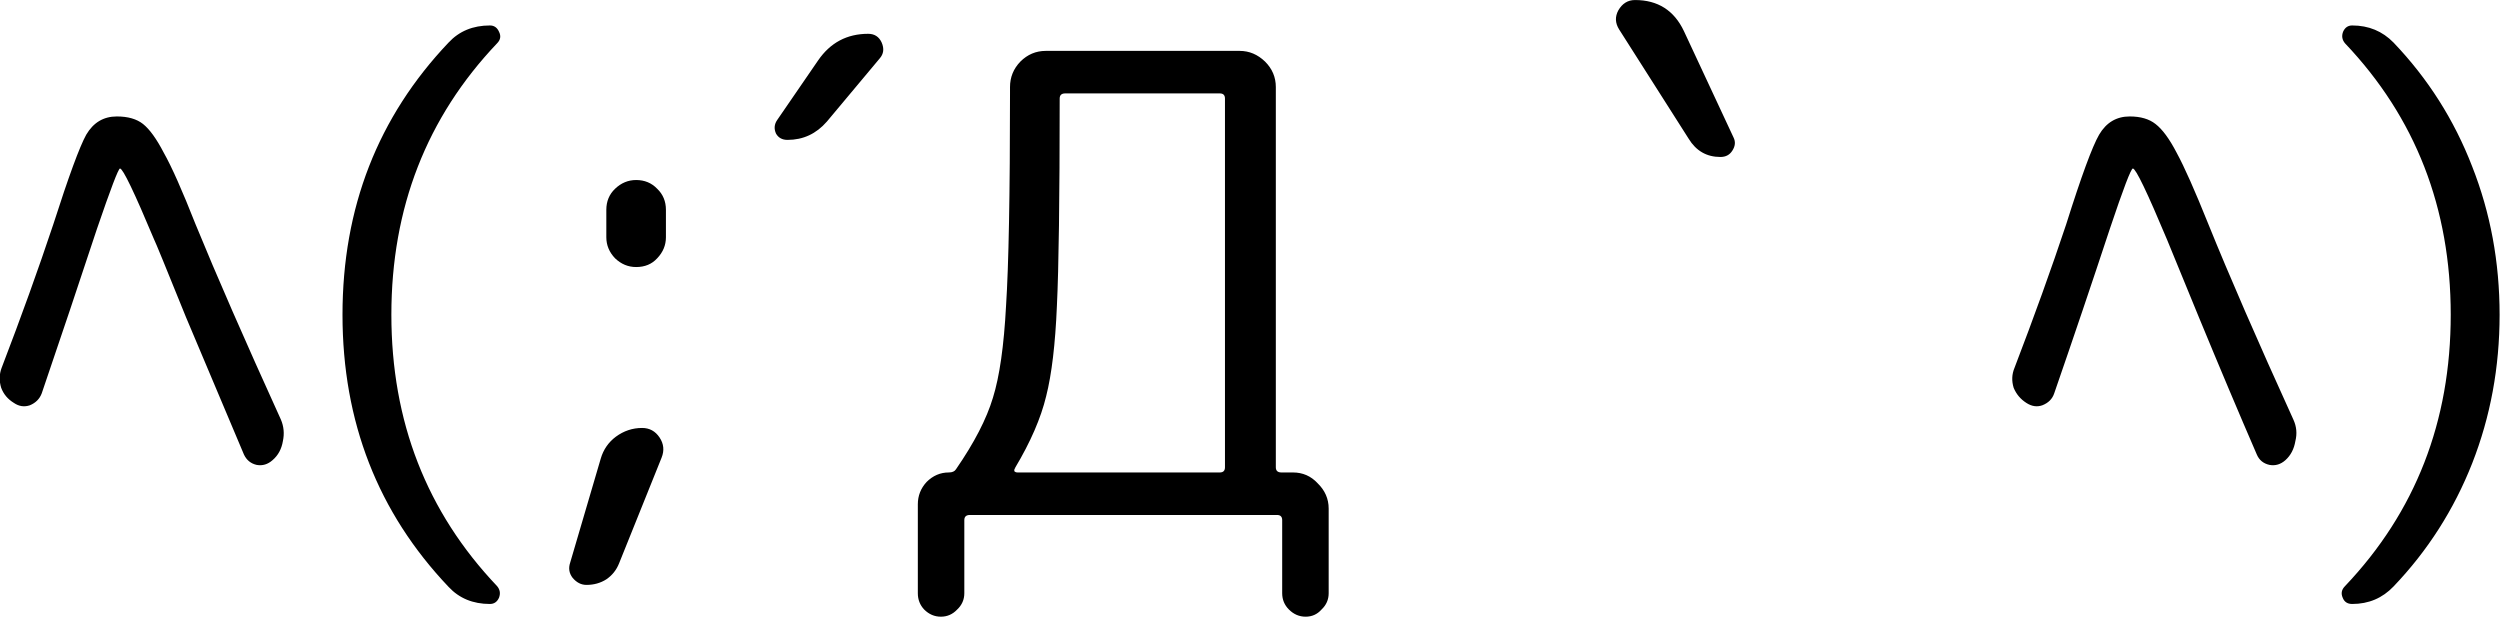
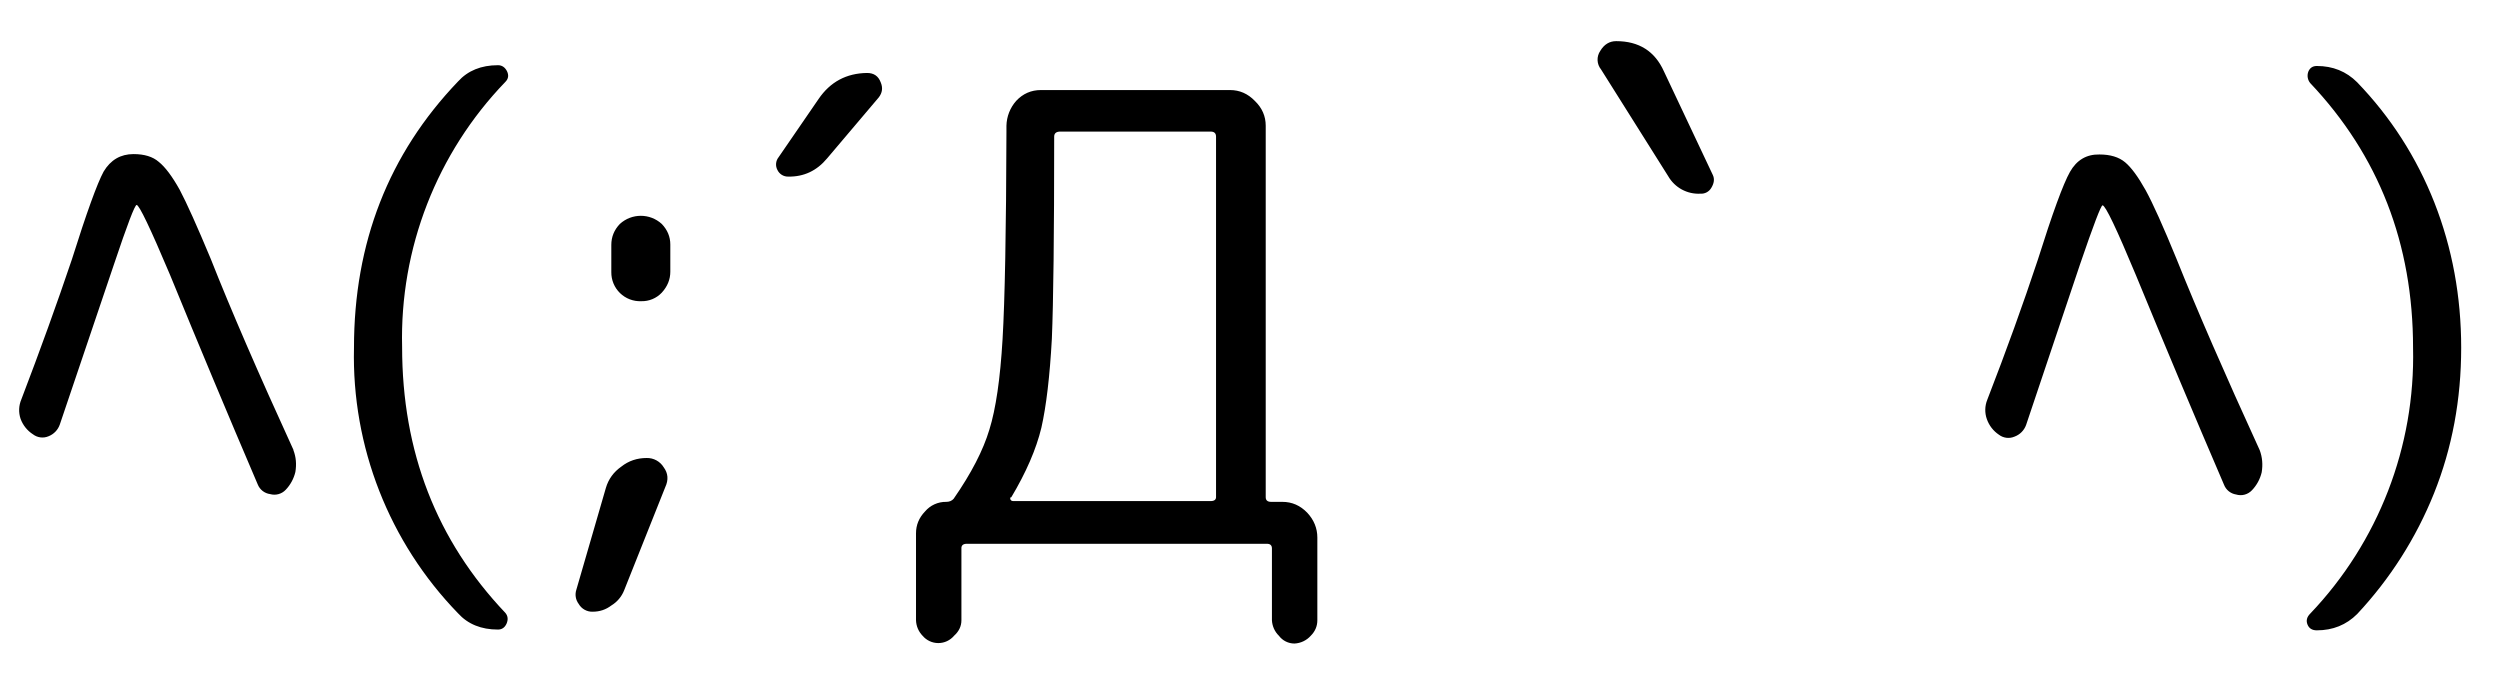
- <svg xmlns="http://www.w3.org/2000/svg" width="237.79" height="58.66" viewBox="0 0 62.92 15.52">
-   <g>
-     <path d="M7.57-2.4q.11.26.05.54-.05.3-.26.48-.18.16-.4.12-.22-.05-.32-.26L5.18-4.98q-.76-1.88-.8-1.95-.75-1.79-.86-1.79-.06 0-.58 1.52-.67 2.03-1.39 4.14-.08.21-.3.3-.21.07-.4-.06-.23-.14-.32-.38-.08-.26.01-.5.74-1.93 1.3-3.61.58-1.81.83-2.26.27-.46.77-.46.42 0 .66.19.25.2.52.72.3.53.8 1.8.79 1.93 2.15 4.92zM12.83 2.24q-.64 0-1.04-.43Q9.12-1 9.12-5.04t2.67-6.85q.4-.43 1.04-.43.16 0 .23.16.08.16-.05.29-2.66 2.8-2.66 6.83t2.66 6.83q.11.13.05.29-.07.16-.23.16zM15.26 1.76q-.2 0-.35-.18-.13-.17-.06-.38l.77-2.62q.1-.34.38-.55.3-.22.66-.22.28 0 .44.24.16.24.05.51l-1.07 2.66q-.1.25-.32.4-.22.14-.5.14zm.72-9.97q.23-.22.53-.22.32 0 .53.22.22.21.22.53v.69q0 .3-.22.53-.2.22-.53.22-.3 0-.53-.22-.22-.23-.22-.53v-.69q0-.32.22-.53zM20.32-9.44q-.2 0-.29-.16-.08-.18.03-.34l1.03-1.5q.46-.67 1.26-.67.24 0 .34.22.1.23-.05.4L21.31-9.9q-.4.46-.99.46zM26.05-1.18q-.03.03-.02.08.03.03.08.03h5.09q.13 0 .13-.13v-9.28q0-.13-.13-.13h-3.89q-.14 0-.14.13 0 3.78-.07 5.22-.06 1.44-.27 2.27-.2.83-.78 1.8zm-1.46 3.56q-.17.18-.41.18-.24 0-.42-.18-.16-.17-.16-.41V-.27q0-.32.22-.56.24-.24.56-.24.13 0 .18-.08.69-1 .93-1.8.25-.8.33-2.31.1-1.54.1-5.35v-.16q0-.37.26-.64.27-.27.64-.27h4.88q.36 0 .64.27.27.27.27.64v9.57q0 .13.14.13h.29q.37 0 .62.27.28.27.28.64v2.13q0 .24-.18.41-.16.18-.4.18-.24 0-.42-.18-.17-.17-.17-.41V.13q0-.13-.13-.13h-7.73q-.14 0-.14.13v1.84q0 .24-.18.41zM43-9.47l-1.75-2.75q-.15-.24-.02-.48.15-.26.42-.26.86 0 1.23.78l1.25 2.68q.08.16-.03.33-.1.16-.3.16-.52 0-.8-.46zM58.22-2.4q.12.26.05.54-.05.3-.25.48-.18.16-.4.12-.23-.05-.32-.26-.68-1.57-1.46-3.46l-.8-1.95q-.75-1.79-.86-1.79-.07 0-.58 1.52-.67 2.03-1.4 4.14-.07.21-.3.3-.2.07-.4-.06-.22-.14-.32-.38-.08-.26.02-.5.74-1.93 1.3-3.61.57-1.81.83-2.26.27-.46.77-.46.41 0 .65.19.26.2.53.72.29.53.8 1.8.78 1.93 2.14 4.92zM59.7 2.24q-.18 0-.24-.16-.07-.16.06-.29 2.66-2.8 2.66-6.83t-2.66-6.83q-.11-.13-.05-.29.07-.16.23-.16.62 0 1.04.43 1.3 1.36 1.98 3.12.69 1.75.69 3.73t-.69 3.74q-.69 1.75-1.98 3.1-.42.44-1.04.44z" transform="translate(-.5 12.96)" />
-   </g>
+ <svg xmlns="http://www.w3.org/2000/svg" width="64.41" height="17.56" viewBox="0 0 64.41 17.56">
+   <path d="M7.56 11.6q.1.26.05.56a1 1 0 0 1-.25.46.4.4 0 0 1-.4.11.4.4 0 0 1-.32-.25 375 375 0 0 1-2.26-5.4q-.76-1.8-.86-1.8-.07 0-.58 1.52l-1.4 4.14a.5.5 0 0 1-.29.3.4.4 0 0 1-.4-.05.8.8 0 0 1-.32-.4.7.7 0 0 1 .02-.5q.73-1.91 1.3-3.6.57-1.81.82-2.27.27-.45.77-.45.42 0 .65.2.25.2.54.72.27.51.8 1.78.77 1.95 2.13 4.92m5.27 4.63q-.65 0-1.03-.42a9.5 9.5 0 0 1-2.68-6.84q0-4.06 2.68-6.86.38-.42 1.03-.42.15 0 .23.15.08.16-.04.28a9.5 9.5 0 0 0-2.66 6.83q0 4.05 2.66 6.85.1.12.03.28-.07.15-.22.15m2.44-.46a.4.4 0 0 1-.36-.2.4.4 0 0 1-.06-.37l.76-2.62q.1-.34.4-.55.28-.22.65-.22a.5.5 0 0 1 .44.24q.17.23.04.51l-1.06 2.66a.8.8 0 0 1-.33.39q-.21.16-.48.16m.7-9.99a.8.8 0 0 1 1.08 0q.22.23.22.53v.7q0 .3-.22.54a.7.7 0 0 1-.53.22.74.74 0 0 1-.77-.75v-.7q0-.31.22-.54m4.34-1.22a.3.3 0 0 1-.28-.17.3.3 0 0 1 .03-.33l1.03-1.5q.45-.66 1.25-.67.26 0 .35.24.09.21-.05.39l-1.33 1.57q-.4.48-1 .47m5.74 8.25q-.04.04-.01.08.02.03.07.03h5.08q.15 0 .14-.12V3.52q0-.13-.14-.13h-3.87q-.16 0-.16.13 0 3.78-.06 5.21-.08 1.45-.27 2.29-.2.83-.78 1.8m-1.47 3.56a.53.53 0 0 1-.81 0 .6.6 0 0 1-.17-.4v-2.24q0-.32.23-.56a.7.7 0 0 1 .55-.25q.12 0 .19-.08.68-.98.92-1.78.25-.8.34-2.33t.1-5.34v-.16a1 1 0 0 1 .25-.64q.26-.28.64-.28h4.87q.37 0 .64.28.28.27.28.64v9.57q0 .12.14.12h.29q.37 0 .64.28.26.28.26.64v2.13q0 .23-.17.4a.6.6 0 0 1-.42.2.5.5 0 0 1-.4-.2.6.6 0 0 1-.18-.4v-1.85q0-.12-.13-.12h-7.73q-.15 0-.14.13v1.84q0 .23-.19.4m18.4-11.84-1.73-2.75a.4.4 0 0 1-.02-.48q.15-.25.41-.25.88 0 1.23.78l1.26 2.67q.07.15-.04.33a.3.3 0 0 1-.28.15.9.9 0 0 1-.83-.45m15.24 7.06q.1.27.05.57a1 1 0 0 1-.25.46.4.4 0 0 1-.41.11.4.4 0 0 1-.31-.25 375 375 0 0 1-2.27-5.4q-.75-1.8-.86-1.8-.06 0-.58 1.52l-1.39 4.14a.5.5 0 0 1-.3.3.4.4 0 0 1-.4-.05.8.8 0 0 1-.31-.4.7.7 0 0 1 .01-.5q.74-1.91 1.3-3.6.57-1.81.83-2.27t.76-.45q.42 0 .66.2t.53.72q.28.51.8 1.78.78 1.95 2.14 4.92m1.47 4.64q-.18 0-.24-.15t.07-.28a9.6 9.6 0 0 0 2.65-6.85q0-4.02-2.65-6.82a.3.3 0 0 1-.05-.29q.06-.15.22-.15.62 0 1.04.42 1.3 1.35 1.99 3.1.69 1.76.69 3.74 0 2-.7 3.75a10 10 0 0 1-1.98 3.11q-.42.42-1.04.42M0-3.2" />
</svg>
